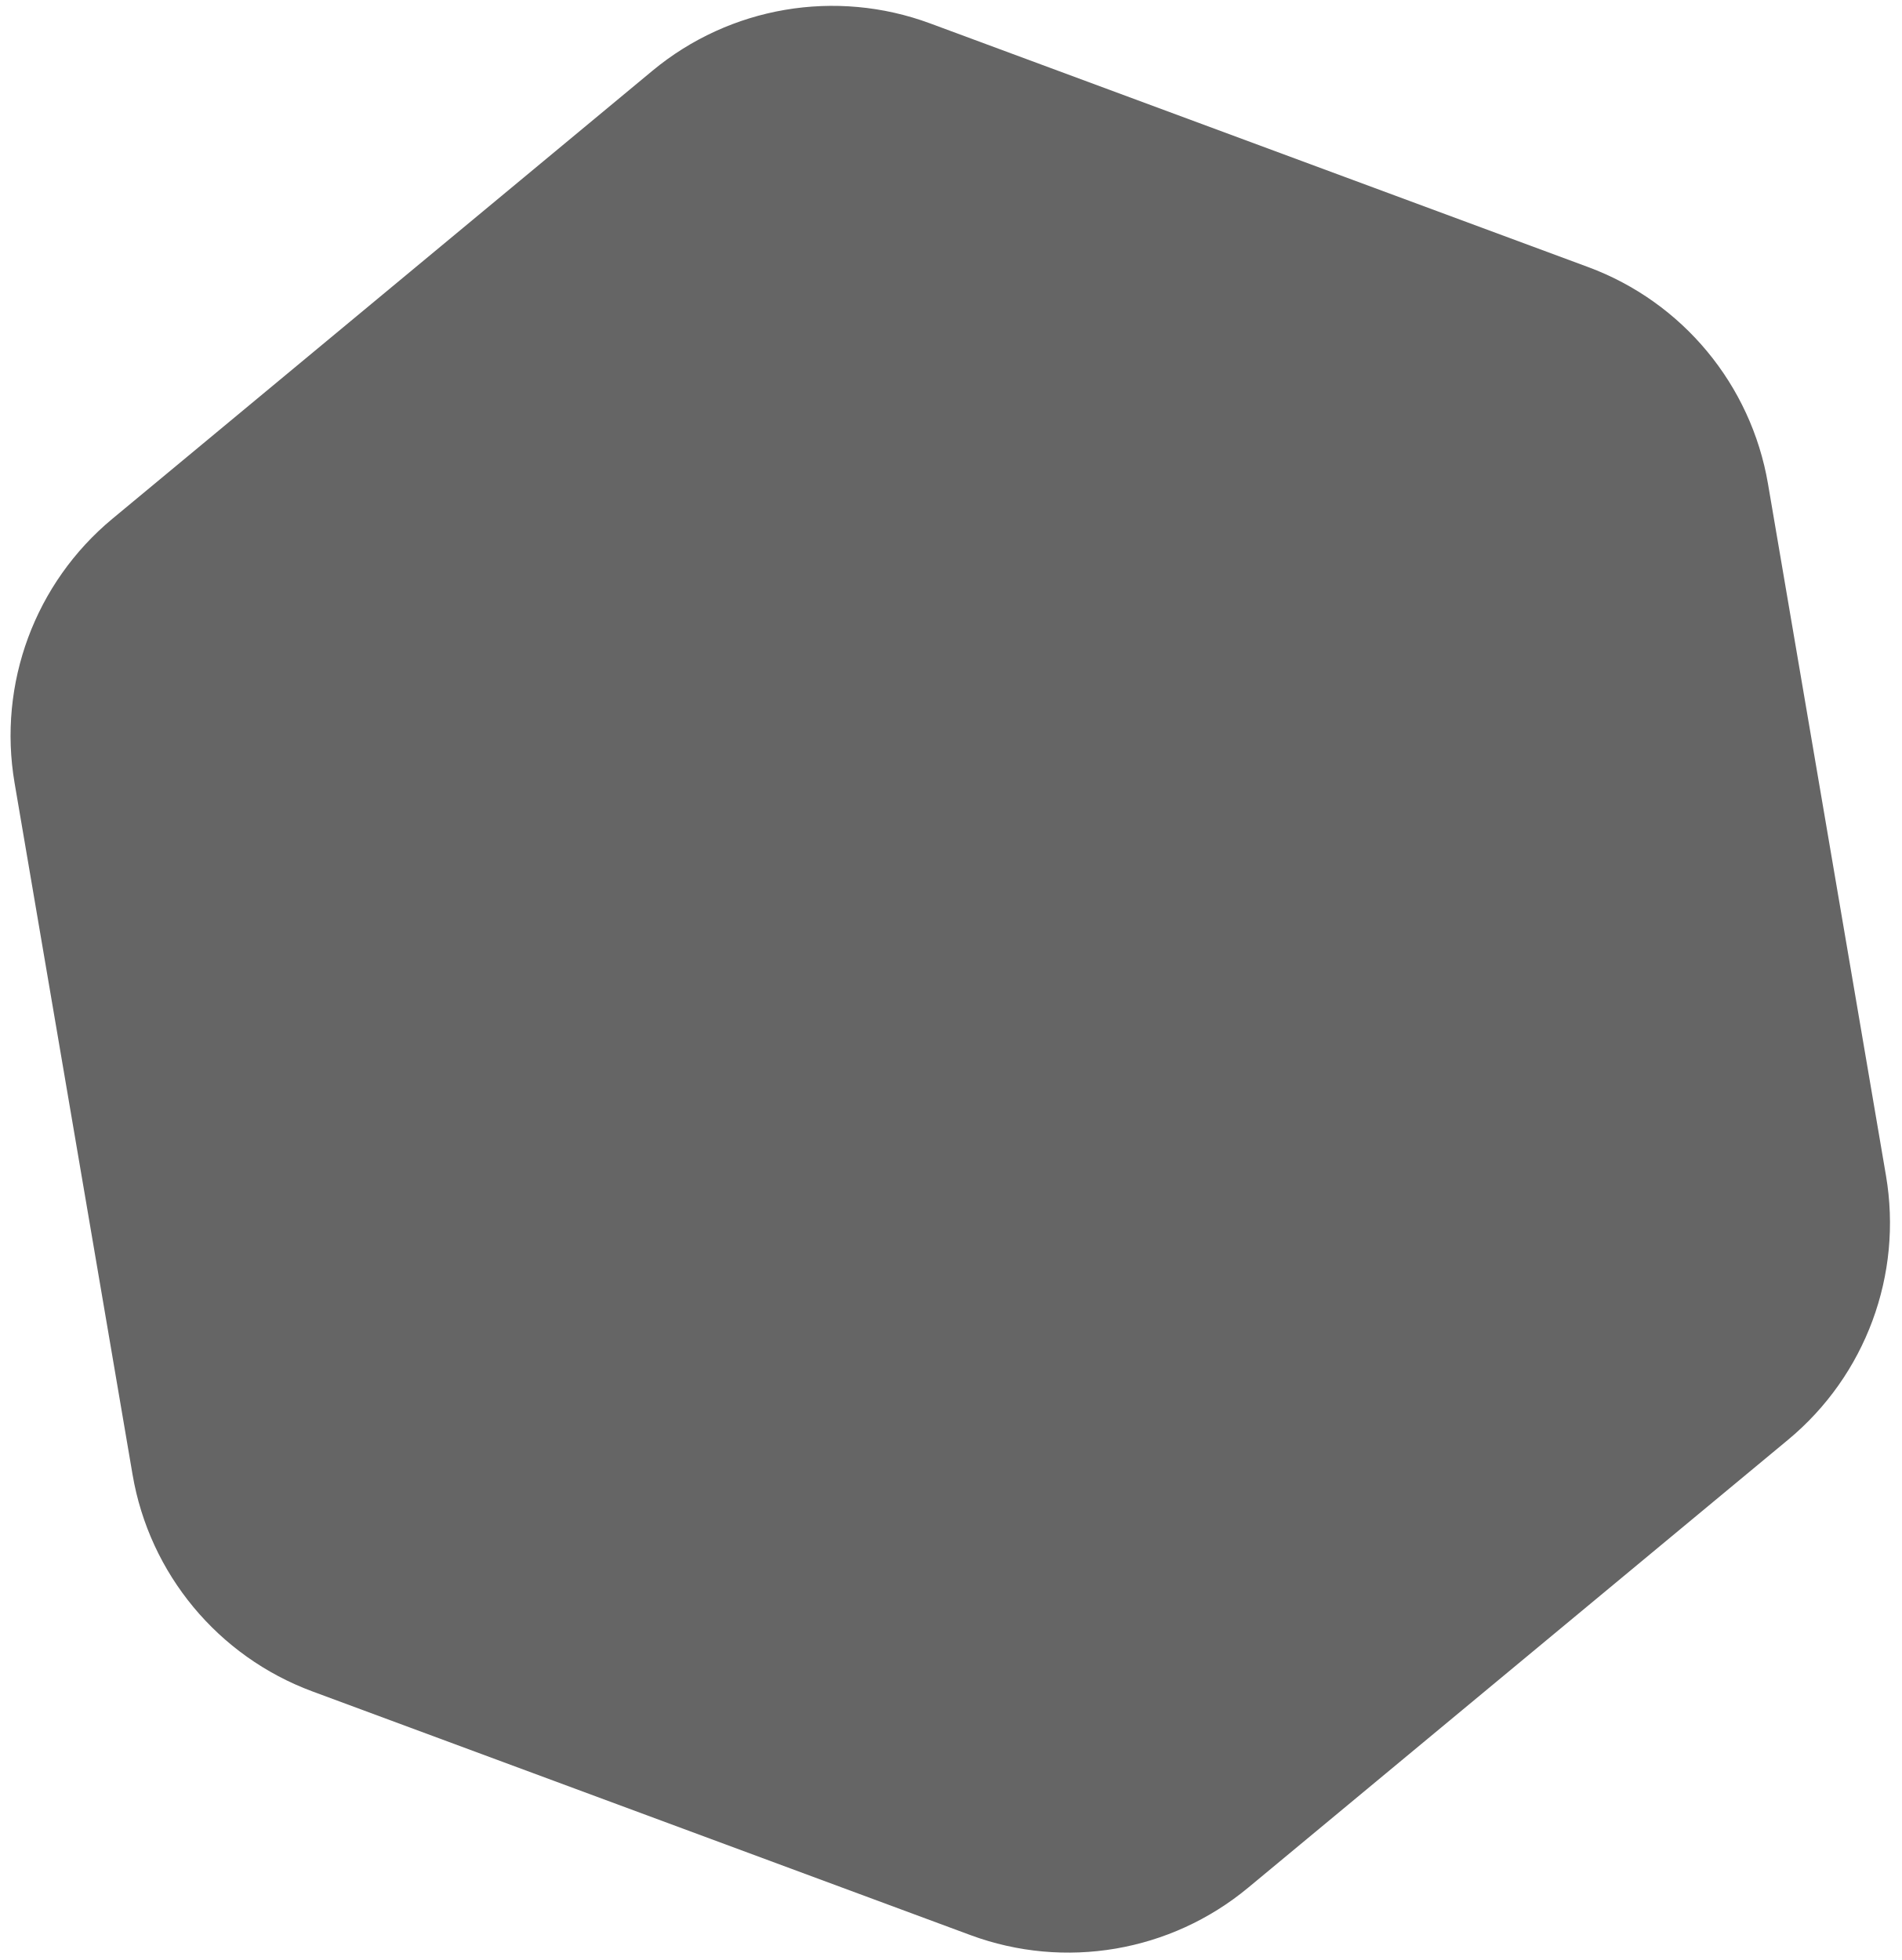
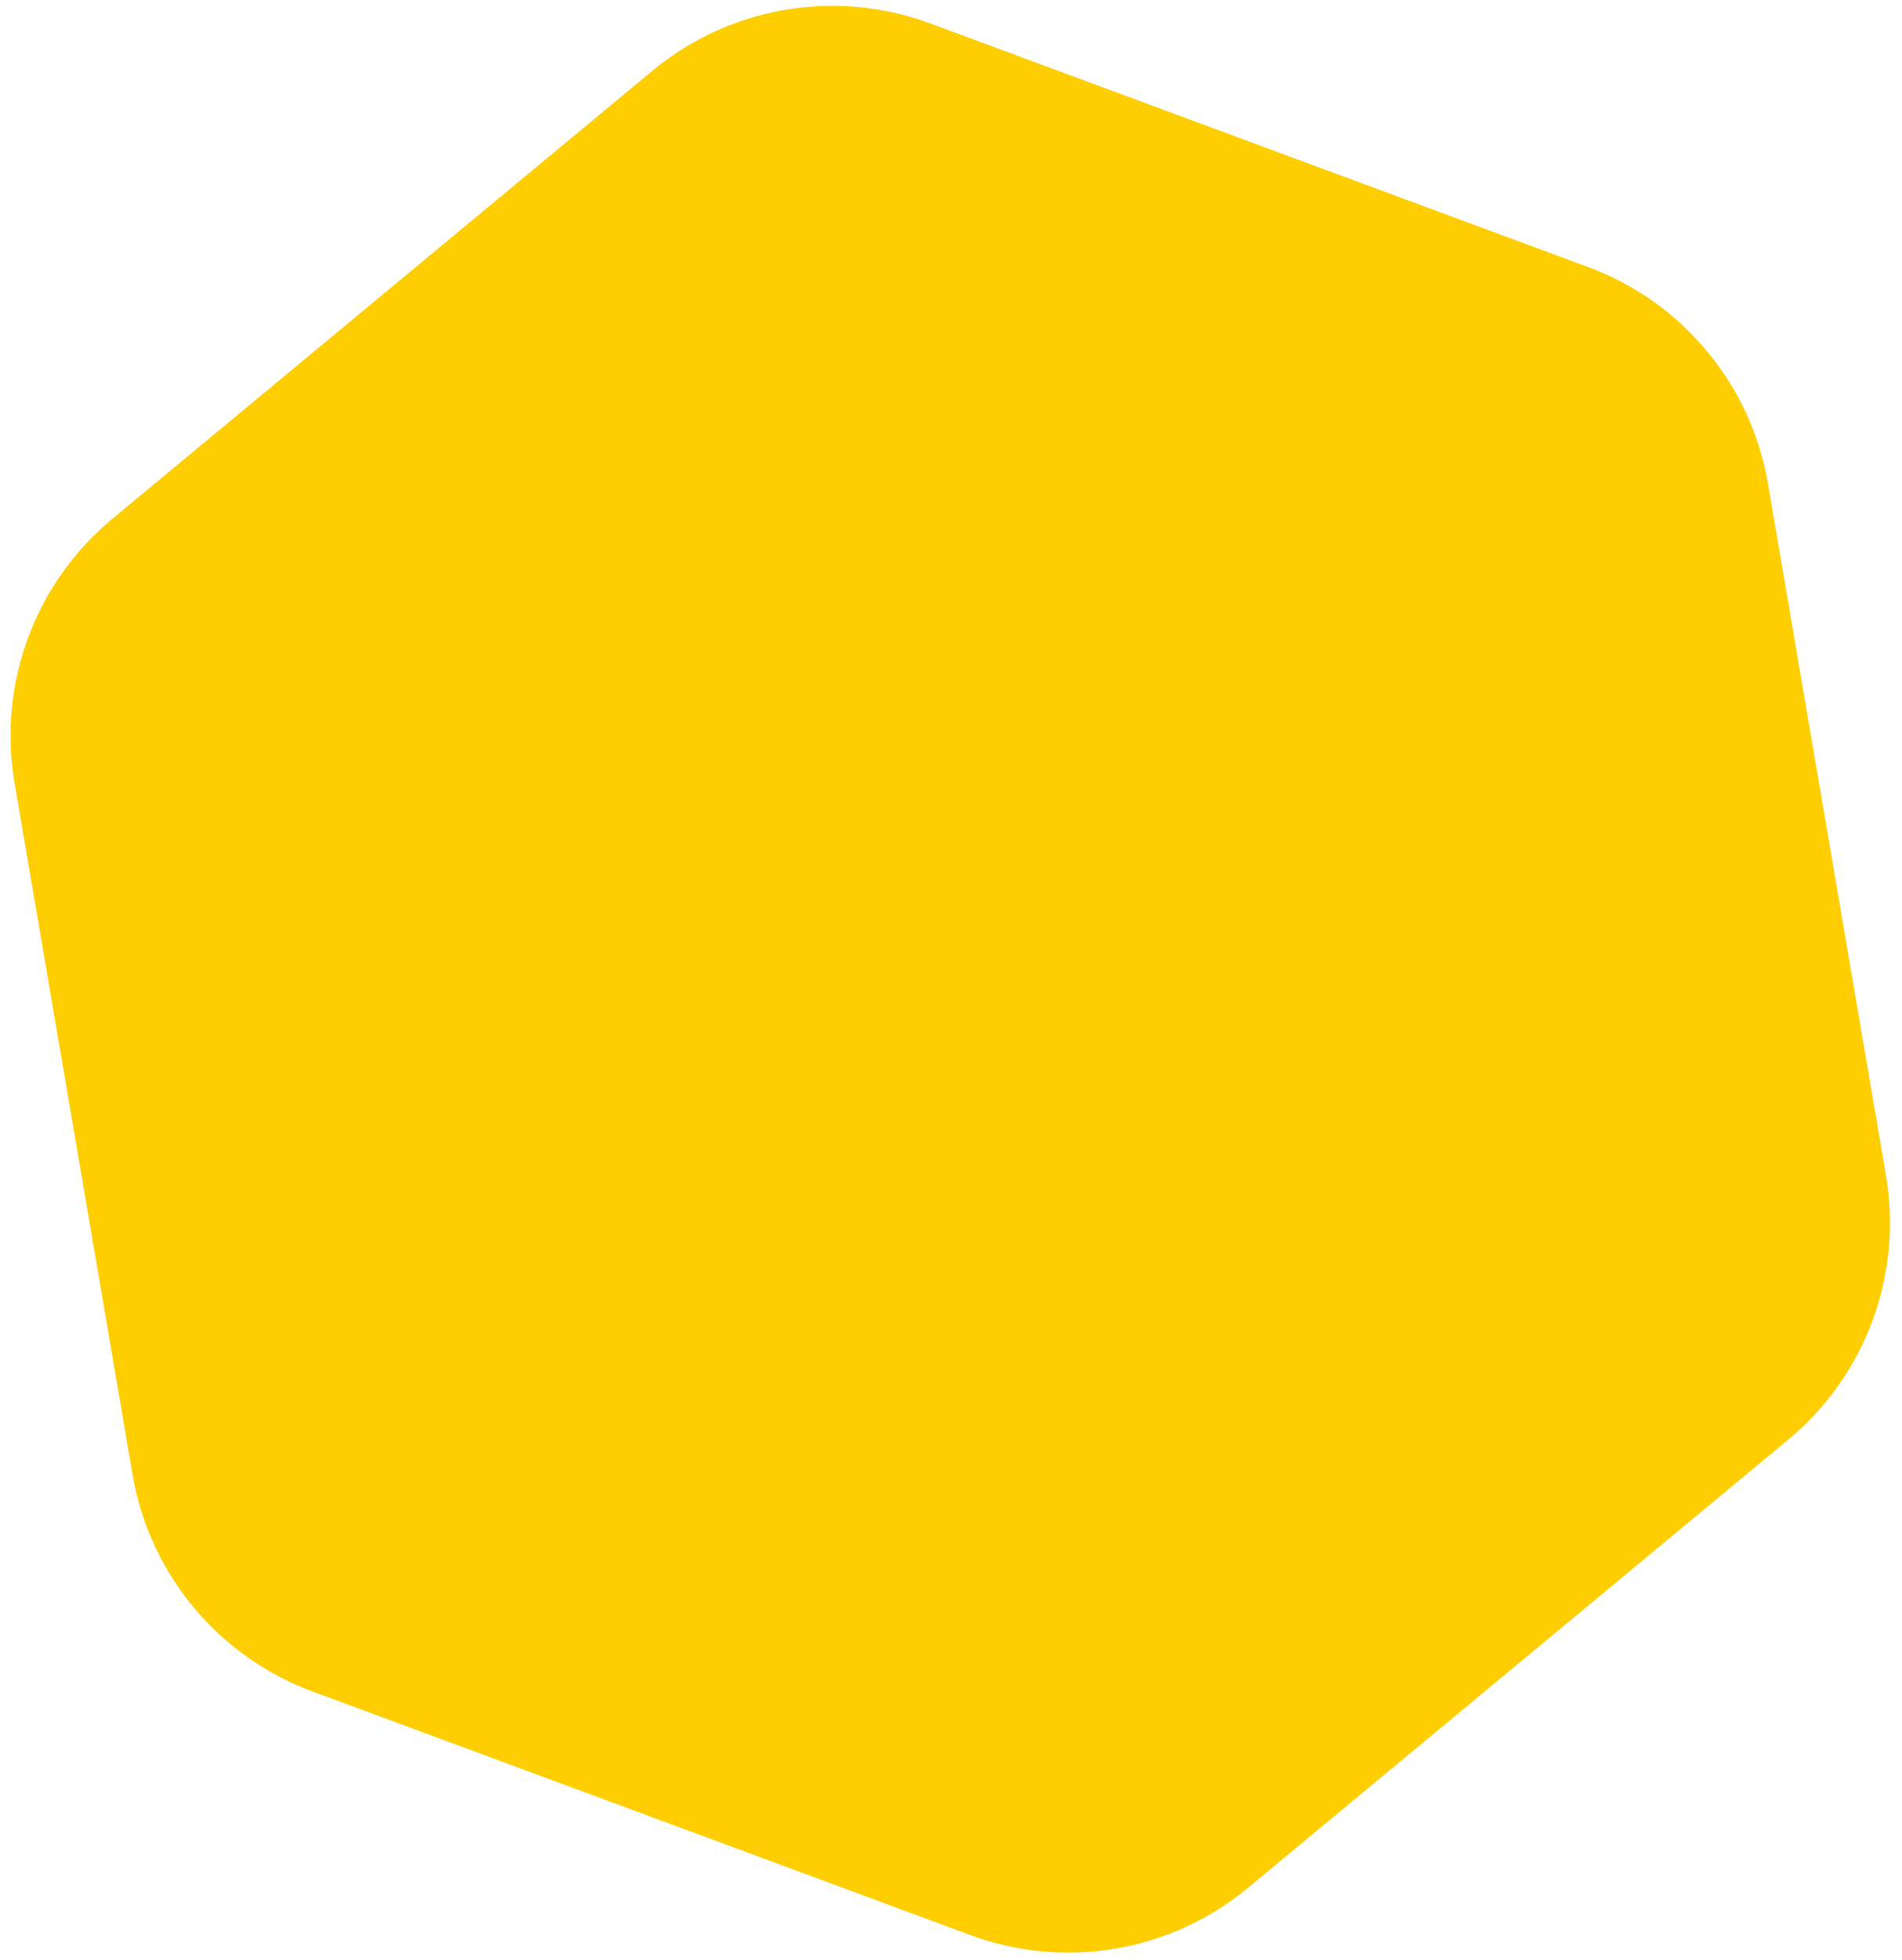
<svg xmlns="http://www.w3.org/2000/svg" width="162" height="167" viewBox="0 0 162 167" fill="none">
-   <path d="M55.59 6.028C62.189 0.554 71.208 -0.985 79.248 1.993L135.315 22.755C143.356 25.733 149.197 32.774 150.639 41.226L160.691 100.162C162.133 108.614 158.956 117.194 152.357 122.668L106.343 160.842C99.744 166.317 90.726 167.855 82.685 164.878L26.619 144.116C18.578 141.138 12.736 134.097 11.295 125.645L1.242 66.709C-0.2 58.256 2.977 49.677 9.576 44.202L55.59 6.028Z" fill="#656565" />
+   <path d="M55.59 6.028C62.189 0.554 71.208 -0.985 79.248 1.993L135.315 22.755C143.356 25.733 149.197 32.774 150.639 41.226L160.691 100.162C162.133 108.614 158.956 117.194 152.357 122.668L106.343 160.842C99.744 166.317 90.726 167.855 82.685 164.878L26.619 144.116C18.578 141.138 12.736 134.097 11.295 125.645L1.242 66.709C-0.2 58.256 2.977 49.677 9.576 44.202L55.59 6.028Z" fill="#FFCE00" />
</svg>
